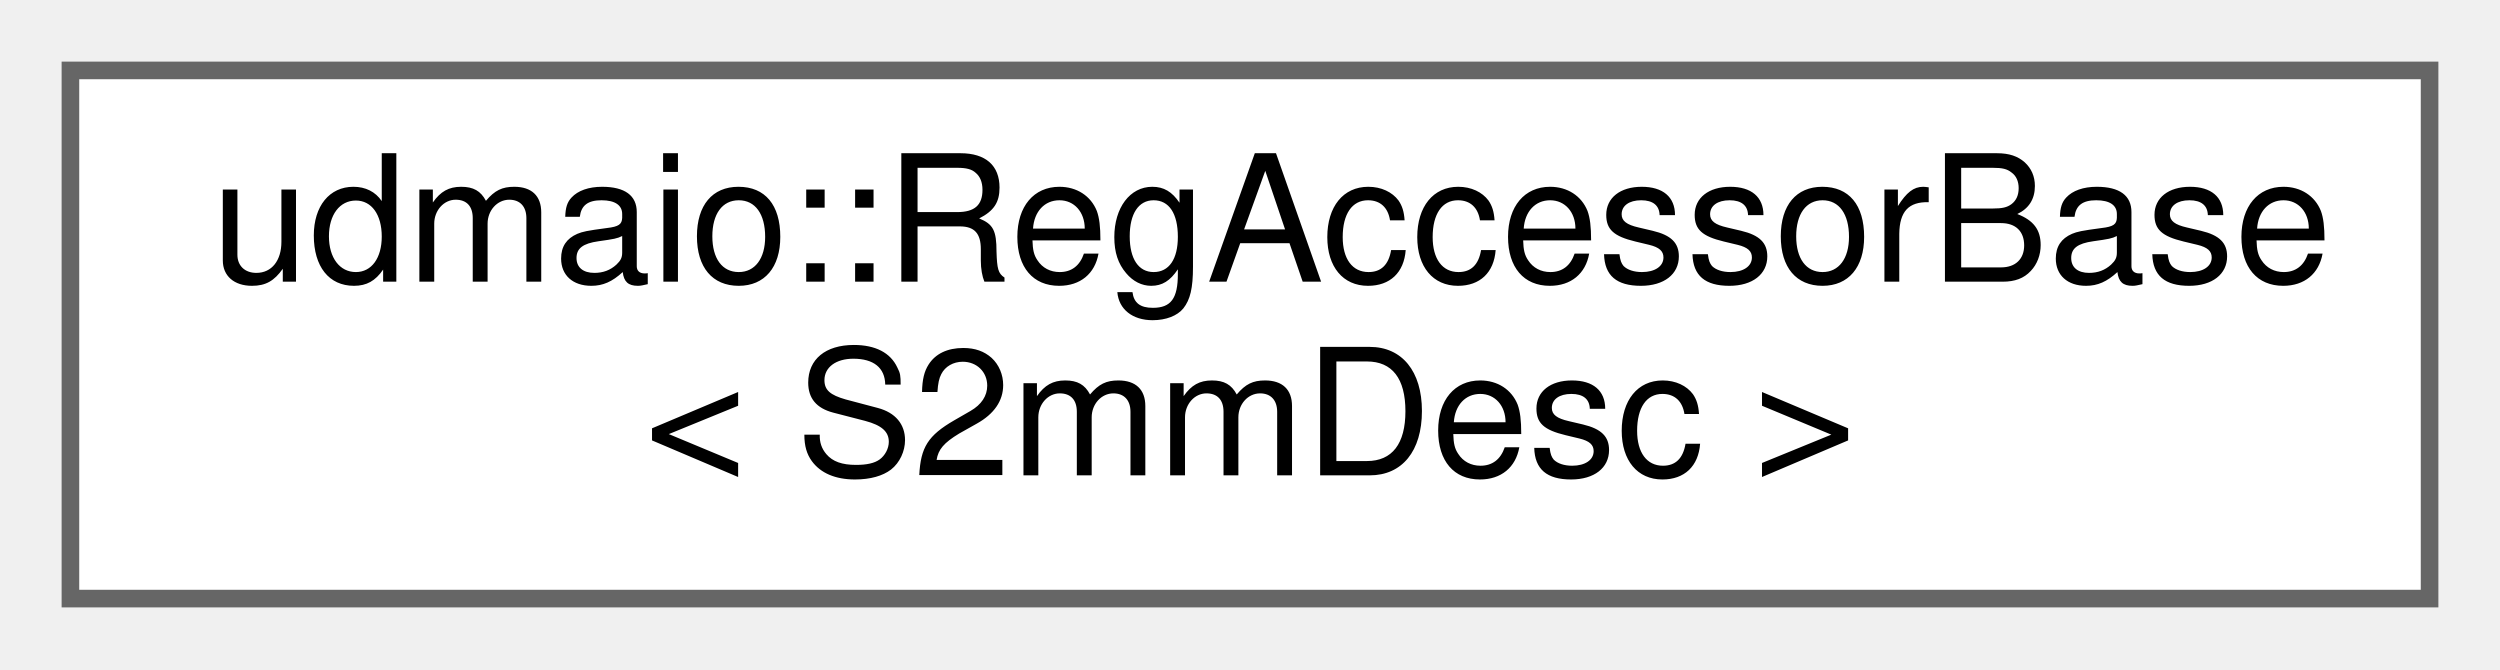
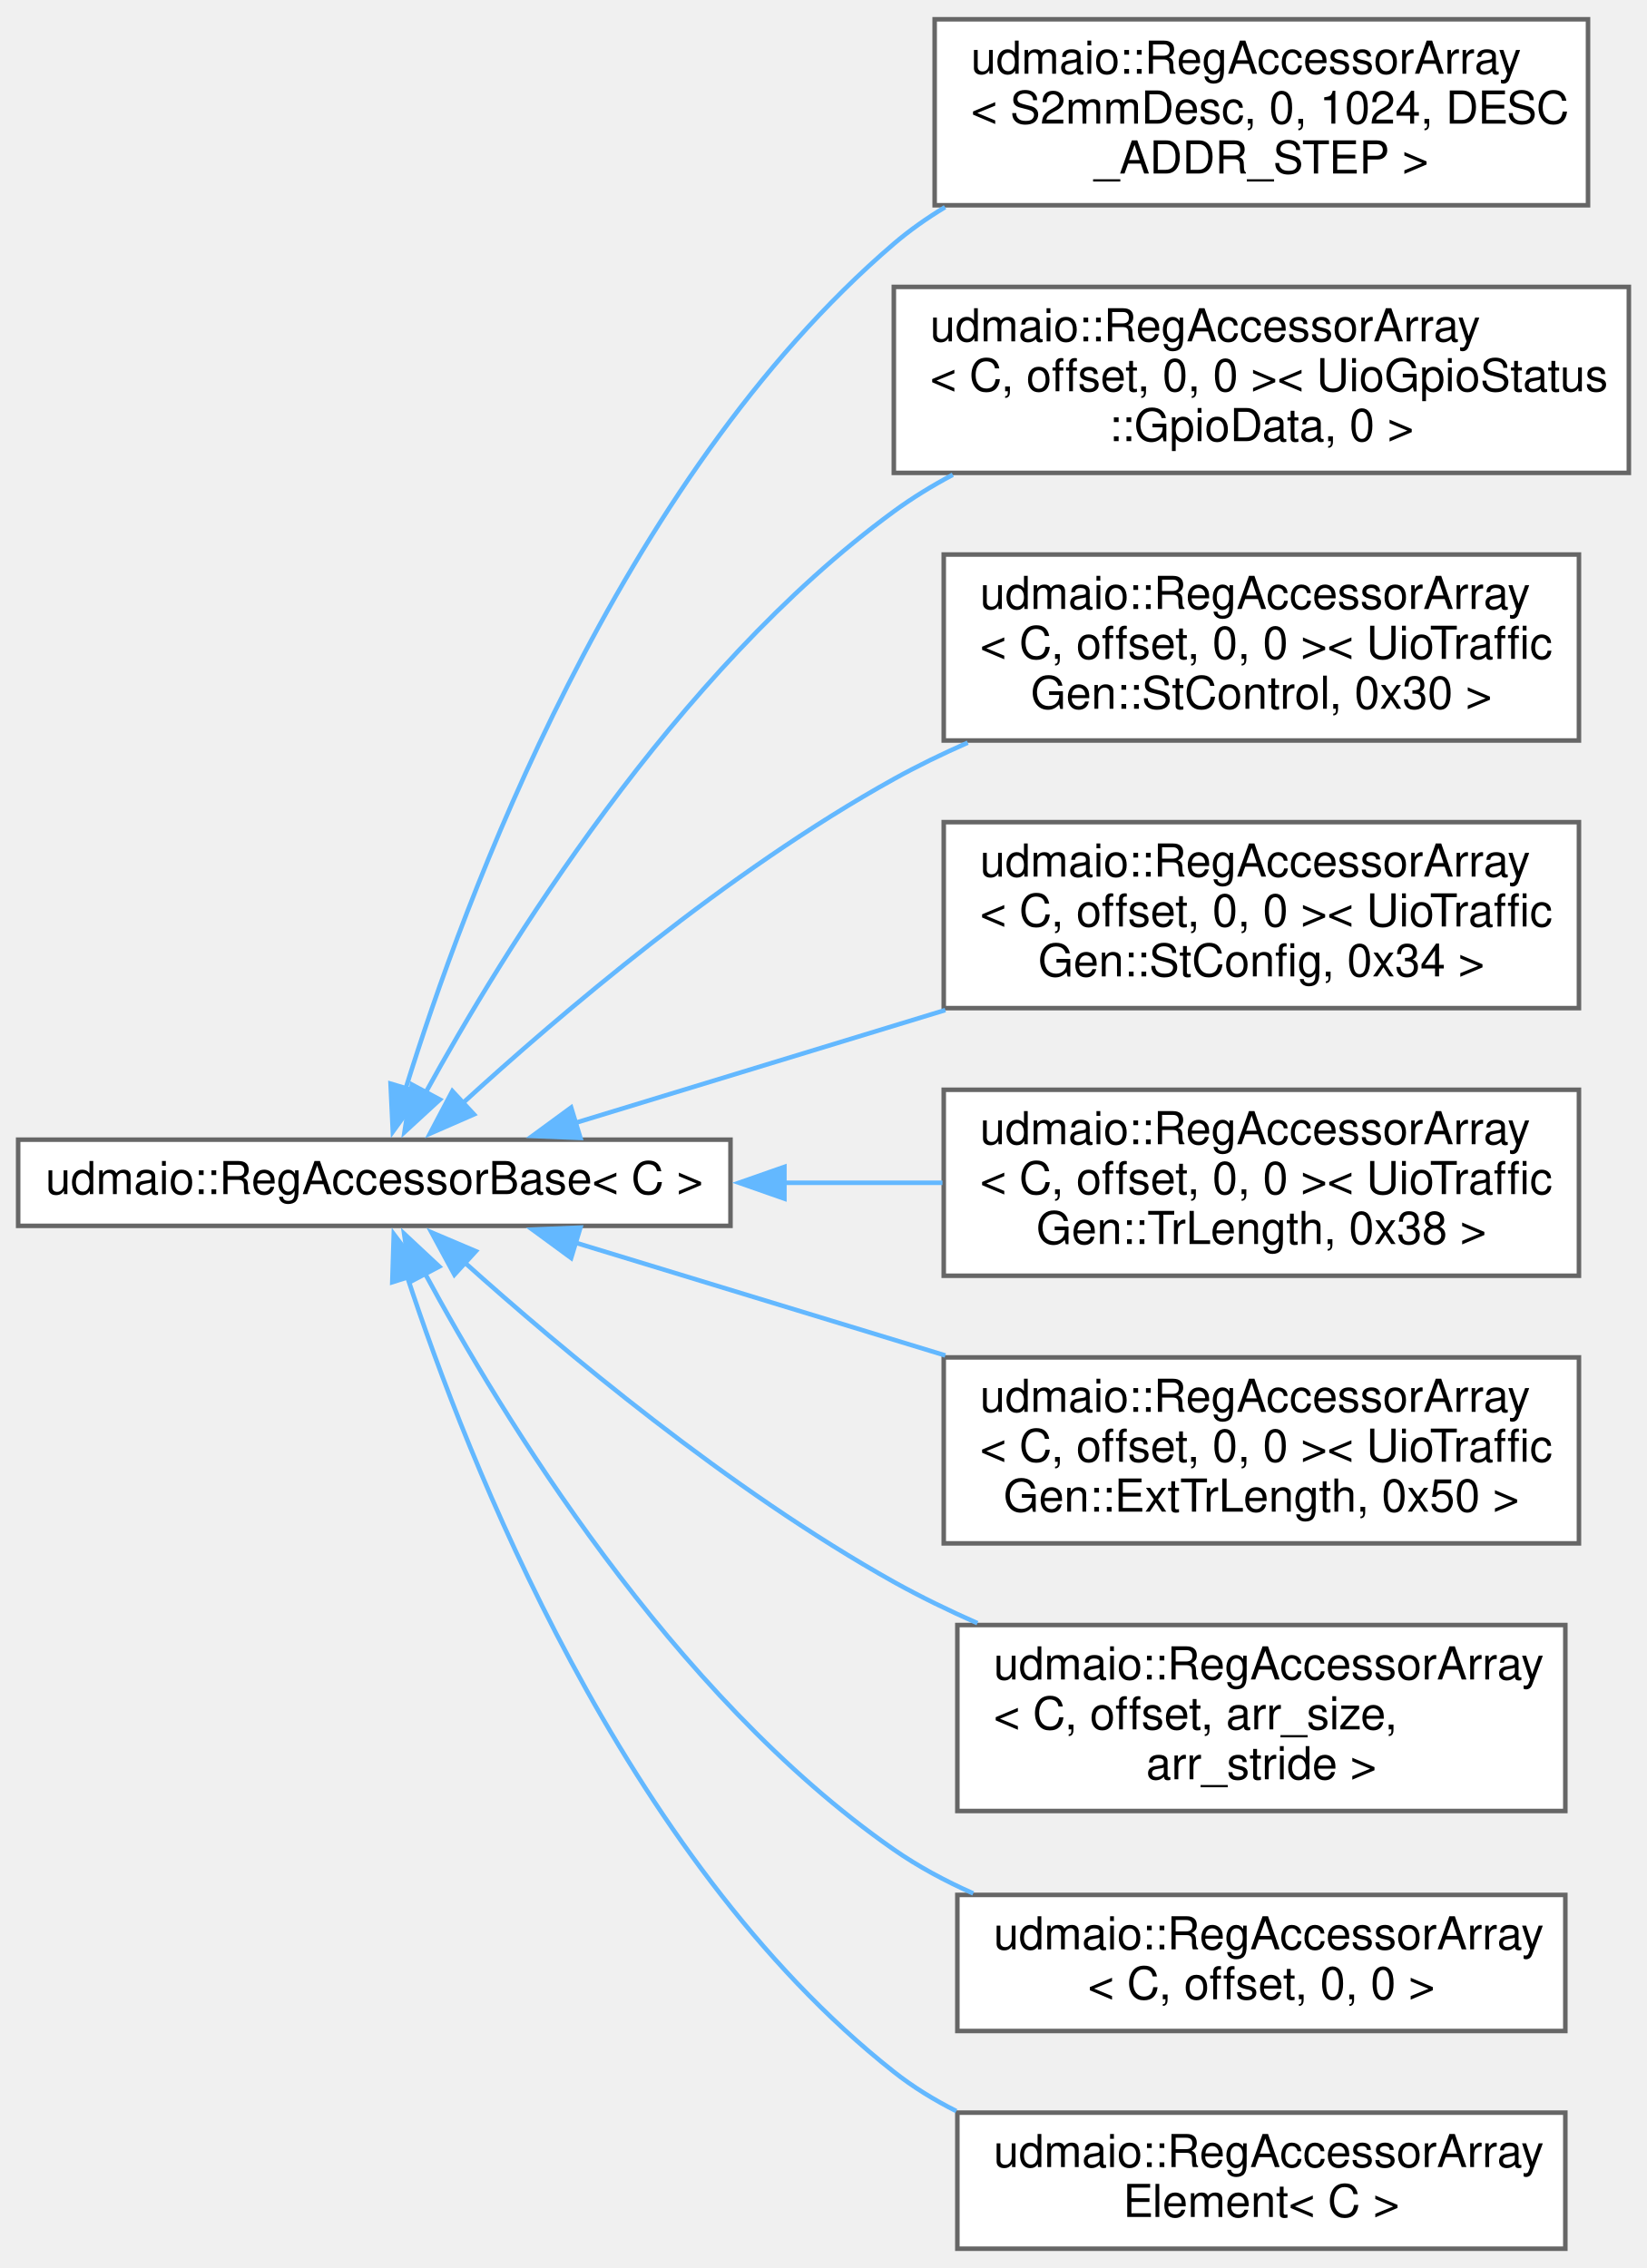
- <svg xmlns="http://www.w3.org/2000/svg" xmlns:xlink="http://www.w3.org/1999/xlink" width="142pt" height="38pt" viewBox="0.00 0.00 142.00 38.00">
-   <g id="graph0" class="graph" transform="scale(1 1) rotate(0) translate(4 34)">
+ <svg xmlns="http://www.w3.org/2000/svg" xmlns:xlink="http://www.w3.org/1999/xlink" width="363pt" height="500pt" viewBox="0.00 0.00 363.00 499.50">
+   <g id="graph0" class="graph" transform="scale(1 1) rotate(0) translate(4 495.5)">
    <g id="node1" class="node">
      <g id="a_node1">
-         <a xlink:href="classudmaio_1_1_reg_accessor_base.html" target="_top" xlink:title=" ">
-           <polygon fill="white" stroke="#666666" points="134,-30 0,-30 0,0 134,0 134,-30" />
-           <text text-anchor="start" x="8" y="-18" font-family="Helvetica,sans-Serif" font-size="10.00">udmaio::RegAccessorBase</text>
-           <text text-anchor="middle" x="67" y="-7" font-family="Helvetica,sans-Serif" font-size="10.00">&lt; S2mmDesc &gt;</text>
+         <a xlink:href="classudmaio_1_1_reg_accessor_base.html" target="_top" xlink:title="Base class implementing register access. Only used by subclasses, not used directly.">
+           <polygon fill="white" stroke="#666666" points="157,-244.5 0,-244.5 0,-225.5 157,-225.5 157,-244.5" />
+           <text text-anchor="middle" x="78.5" y="-232.5" font-family="Helvetica,sans-Serif" font-size="10.00">udmaio::RegAccessorBase&lt; C &gt;</text>
        </a>
      </g>
    </g>
+     <g id="node2" class="node">
+       <g id="a_node2">
+         <a xlink:href="classudmaio_1_1_reg_accessor_array.html" target="_top" xlink:title=" ">
+           <polygon fill="white" stroke="#666666" points="346,-491.5 202,-491.5 202,-450.5 346,-450.5 346,-491.5" />
+           <text text-anchor="start" x="210" y="-479.5" font-family="Helvetica,sans-Serif" font-size="10.00">udmaio::RegAccessorArray</text>
+           <text text-anchor="start" x="210" y="-468.5" font-family="Helvetica,sans-Serif" font-size="10.00">&lt; S2mmDesc, 0, 1024, DESC</text>
+           <text text-anchor="middle" x="274" y="-457.5" font-family="Helvetica,sans-Serif" font-size="10.00">_ADDR_STEP &gt;</text>
+         </a>
+       </g>
+     </g>
+     <g id="edge1" class="edge">
+       <path fill="none" stroke="#63b8ff" d="M85.37,-255.63C98.13,-296.86 132.23,-389.92 193,-442 196.48,-444.98 200.29,-447.66 204.29,-450.08" />
+       <polygon fill="#63b8ff" stroke="#63b8ff" points="88.79,-254.85 82.58,-246.27 82.08,-256.85 88.79,-254.85" />
+     </g>
+     <g id="node3" class="node">
+       <g id="a_node3">
+         <a xlink:href="classudmaio_1_1_reg_accessor_array_3_01_c_00_01offset_00_010_00_010_01_4.html" target="_top" xlink:title=" ">
+           <polygon fill="white" stroke="#666666" points="355,-432.5 193,-432.5 193,-391.5 355,-391.5 355,-432.5" />
+           <text text-anchor="start" x="201" y="-420.5" font-family="Helvetica,sans-Serif" font-size="10.00">udmaio::RegAccessorArray</text>
+           <text text-anchor="start" x="201" y="-409.5" font-family="Helvetica,sans-Serif" font-size="10.00">&lt; C, offset, 0, 0 &gt;&lt; UioGpioStatus</text>
+           <text text-anchor="middle" x="274" y="-398.5" font-family="Helvetica,sans-Serif" font-size="10.00">::GpioData, 0 &gt;</text>
+         </a>
+       </g>
+     </g>
+     <g id="edge2" class="edge">
+       <path fill="none" stroke="#63b8ff" d="M89.65,-254.58C106.85,-285.96 144.63,-347.57 193,-383 197.05,-385.97 201.44,-388.66 206,-391.09" />
+       <polygon fill="#63b8ff" stroke="#63b8ff" points="92.95,-253.34 85.15,-246.17 86.78,-256.64 92.95,-253.34" />
+     </g>
+     <g id="node4" class="node">
+       <g id="a_node4">
+         <a xlink:href="classudmaio_1_1_reg_accessor_array_3_01_c_00_01offset_00_010_00_010_01_4.html" target="_top" xlink:title=" ">
+           <polygon fill="white" stroke="#666666" points="344,-373.5 204,-373.5 204,-332.5 344,-332.5 344,-373.5" />
+           <text text-anchor="start" x="212" y="-361.5" font-family="Helvetica,sans-Serif" font-size="10.00">udmaio::RegAccessorArray</text>
+           <text text-anchor="start" x="212" y="-350.5" font-family="Helvetica,sans-Serif" font-size="10.00">&lt; C, offset, 0, 0 &gt;&lt; UioTraffic</text>
+           <text text-anchor="middle" x="274" y="-339.5" font-family="Helvetica,sans-Serif" font-size="10.00">Gen::StControl, 0x30 &gt;</text>
+         </a>
+       </g>
+     </g>
+     <g id="edge3" class="edge">
+       <path fill="none" stroke="#63b8ff" d="M97.81,-252.39C119.22,-271.98 156.4,-303.7 193,-324 198.17,-326.87 203.67,-329.54 209.29,-332.02" />
+       <polygon fill="#63b8ff" stroke="#63b8ff" points="100.46,-250.08 90.76,-245.84 95.7,-255.21 100.46,-250.08" />
+     </g>
+     <g id="node5" class="node">
+       <g id="a_node5">
+         <a xlink:href="classudmaio_1_1_reg_accessor_array_3_01_c_00_01offset_00_010_00_010_01_4.html" target="_top" xlink:title=" ">
+           <polygon fill="white" stroke="#666666" points="344,-314.5 204,-314.5 204,-273.5 344,-273.5 344,-314.5" />
+           <text text-anchor="start" x="212" y="-302.5" font-family="Helvetica,sans-Serif" font-size="10.00">udmaio::RegAccessorArray</text>
+           <text text-anchor="start" x="212" y="-291.5" font-family="Helvetica,sans-Serif" font-size="10.00">&lt; C, offset, 0, 0 &gt;&lt; UioTraffic</text>
+           <text text-anchor="middle" x="274" y="-280.5" font-family="Helvetica,sans-Serif" font-size="10.00">Gen::StConfig, 0x34 &gt;</text>
+         </a>
+       </g>
+     </g>
+     <g id="edge4" class="edge">
+       <path fill="none" stroke="#63b8ff" d="M122.77,-248.19C146.78,-255.51 177.18,-264.78 204.35,-273.07" />
+       <polygon fill="#63b8ff" stroke="#63b8ff" points="123.92,-244.89 113.34,-245.32 121.88,-251.58 123.92,-244.89" />
+     </g>
+     <g id="node6" class="node">
+       <g id="a_node6">
+         <a xlink:href="classudmaio_1_1_reg_accessor_array_3_01_c_00_01offset_00_010_00_010_01_4.html" target="_top" xlink:title=" ">
+           <polygon fill="white" stroke="#666666" points="344,-255.5 204,-255.5 204,-214.5 344,-214.5 344,-255.5" />
+           <text text-anchor="start" x="212" y="-243.5" font-family="Helvetica,sans-Serif" font-size="10.00">udmaio::RegAccessorArray</text>
+           <text text-anchor="start" x="212" y="-232.5" font-family="Helvetica,sans-Serif" font-size="10.00">&lt; C, offset, 0, 0 &gt;&lt; UioTraffic</text>
+           <text text-anchor="middle" x="274" y="-221.5" font-family="Helvetica,sans-Serif" font-size="10.00">Gen::TrLength, 0x38 &gt;</text>
+         </a>
+       </g>
+     </g>
+     <g id="edge5" class="edge">
+       <path fill="none" stroke="#63b8ff" d="M168.6,-235C180.39,-235 192.33,-235 203.72,-235" />
+       <polygon fill="#63b8ff" stroke="#63b8ff" points="168.88,-231.5 158.88,-235 168.88,-238.5 168.88,-231.5" />
+     </g>
+     <g id="node7" class="node">
+       <g id="a_node7">
+         <a xlink:href="classudmaio_1_1_reg_accessor_array_3_01_c_00_01offset_00_010_00_010_01_4.html" target="_top" xlink:title=" ">
+           <polygon fill="white" stroke="#666666" points="344,-196.5 204,-196.5 204,-155.5 344,-155.5 344,-196.5" />
+           <text text-anchor="start" x="212" y="-184.5" font-family="Helvetica,sans-Serif" font-size="10.00">udmaio::RegAccessorArray</text>
+           <text text-anchor="start" x="212" y="-173.5" font-family="Helvetica,sans-Serif" font-size="10.00">&lt; C, offset, 0, 0 &gt;&lt; UioTraffic</text>
+           <text text-anchor="middle" x="274" y="-162.5" font-family="Helvetica,sans-Serif" font-size="10.00">Gen::ExtTrLength, 0x50 &gt;</text>
+         </a>
+       </g>
+     </g>
+     <g id="edge6" class="edge">
+       <path fill="none" stroke="#63b8ff" d="M122.77,-221.81C146.78,-214.49 177.18,-205.22 204.35,-196.93" />
+       <polygon fill="#63b8ff" stroke="#63b8ff" points="121.88,-218.42 113.34,-224.68 123.92,-225.11 121.88,-218.42" />
+     </g>
+     <g id="node8" class="node">
+       <g id="a_node8">
+         <a xlink:href="classudmaio_1_1_reg_accessor_array.html" target="_top" xlink:title="Accessor for register array.">
+           <polygon fill="white" stroke="#666666" points="341,-137.5 207,-137.5 207,-96.5 341,-96.5 341,-137.5" />
+           <text text-anchor="start" x="215" y="-125.5" font-family="Helvetica,sans-Serif" font-size="10.00">udmaio::RegAccessorArray</text>
+           <text text-anchor="start" x="215" y="-114.5" font-family="Helvetica,sans-Serif" font-size="10.00">&lt; C, offset, arr_size,</text>
+           <text text-anchor="middle" x="274" y="-103.5" font-family="Helvetica,sans-Serif" font-size="10.00"> arr_stride &gt;</text>
+         </a>
+       </g>
+     </g>
+     <g id="edge7" class="edge">
+       <path fill="none" stroke="#63b8ff" d="M98.22,-217.59C119.75,-198.28 156.81,-167.21 193,-147 198.83,-143.75 205.08,-140.71 211.42,-137.91" />
+       <polygon fill="#63b8ff" stroke="#63b8ff" points="96.15,-214.74 91.11,-224.05 100.87,-219.91 96.15,-214.74" />
+     </g>
+     <g id="node9" class="node">
+       <g id="a_node9">
+         <a xlink:href="classudmaio_1_1_reg_accessor_array_3_01_c_00_01offset_00_010_00_010_01_4.html" target="_top" xlink:title="Accessor for single register.">
+           <polygon fill="white" stroke="#666666" points="341,-78 207,-78 207,-48 341,-48 341,-78" />
+           <text text-anchor="start" x="215" y="-66" font-family="Helvetica,sans-Serif" font-size="10.00">udmaio::RegAccessorArray</text>
+           <text text-anchor="middle" x="274" y="-55" font-family="Helvetica,sans-Serif" font-size="10.00">&lt; C, offset, 0, 0 &gt;</text>
+         </a>
+       </g>
+     </g>
+     <g id="edge8" class="edge">
+       <path fill="none" stroke="#63b8ff" d="M89.51,-215.3C106.5,-183.78 144,-122.11 193,-88 198.37,-84.26 204.33,-81.06 210.5,-78.33" />
+       <polygon fill="#63b8ff" stroke="#63b8ff" points="86.62,-213.27 85.07,-223.76 92.81,-216.53 86.62,-213.27" />
+     </g>
+     <g id="node10" class="node">
+       <g id="a_node10">
+         <a xlink:href="classudmaio_1_1_reg_accessor_array_element.html" target="_top" xlink:title="Accessor for register array element. Returned by RegAccessorArray&lt;C&gt;::operator[].">
+           <polygon fill="white" stroke="#666666" points="341,-30 207,-30 207,0 341,0 341,-30" />
+           <text text-anchor="start" x="215" y="-18" font-family="Helvetica,sans-Serif" font-size="10.00">udmaio::RegAccessorArray</text>
+           <text text-anchor="middle" x="274" y="-7" font-family="Helvetica,sans-Serif" font-size="10.00">Element&lt; C &gt;</text>
+         </a>
+       </g>
+     </g>
+     <g id="edge9" class="edge">
+       <path fill="none" stroke="#63b8ff" d="M85.73,-214.36C98.85,-174.41 133.16,-86.28 193,-39 197.21,-35.67 201.87,-32.81 206.77,-30.34" />
+       <polygon fill="#63b8ff" stroke="#63b8ff" points="82.46,-213.08 82.79,-223.67 89.14,-215.19 82.46,-213.08" />
+     </g>
  </g>
</svg>
